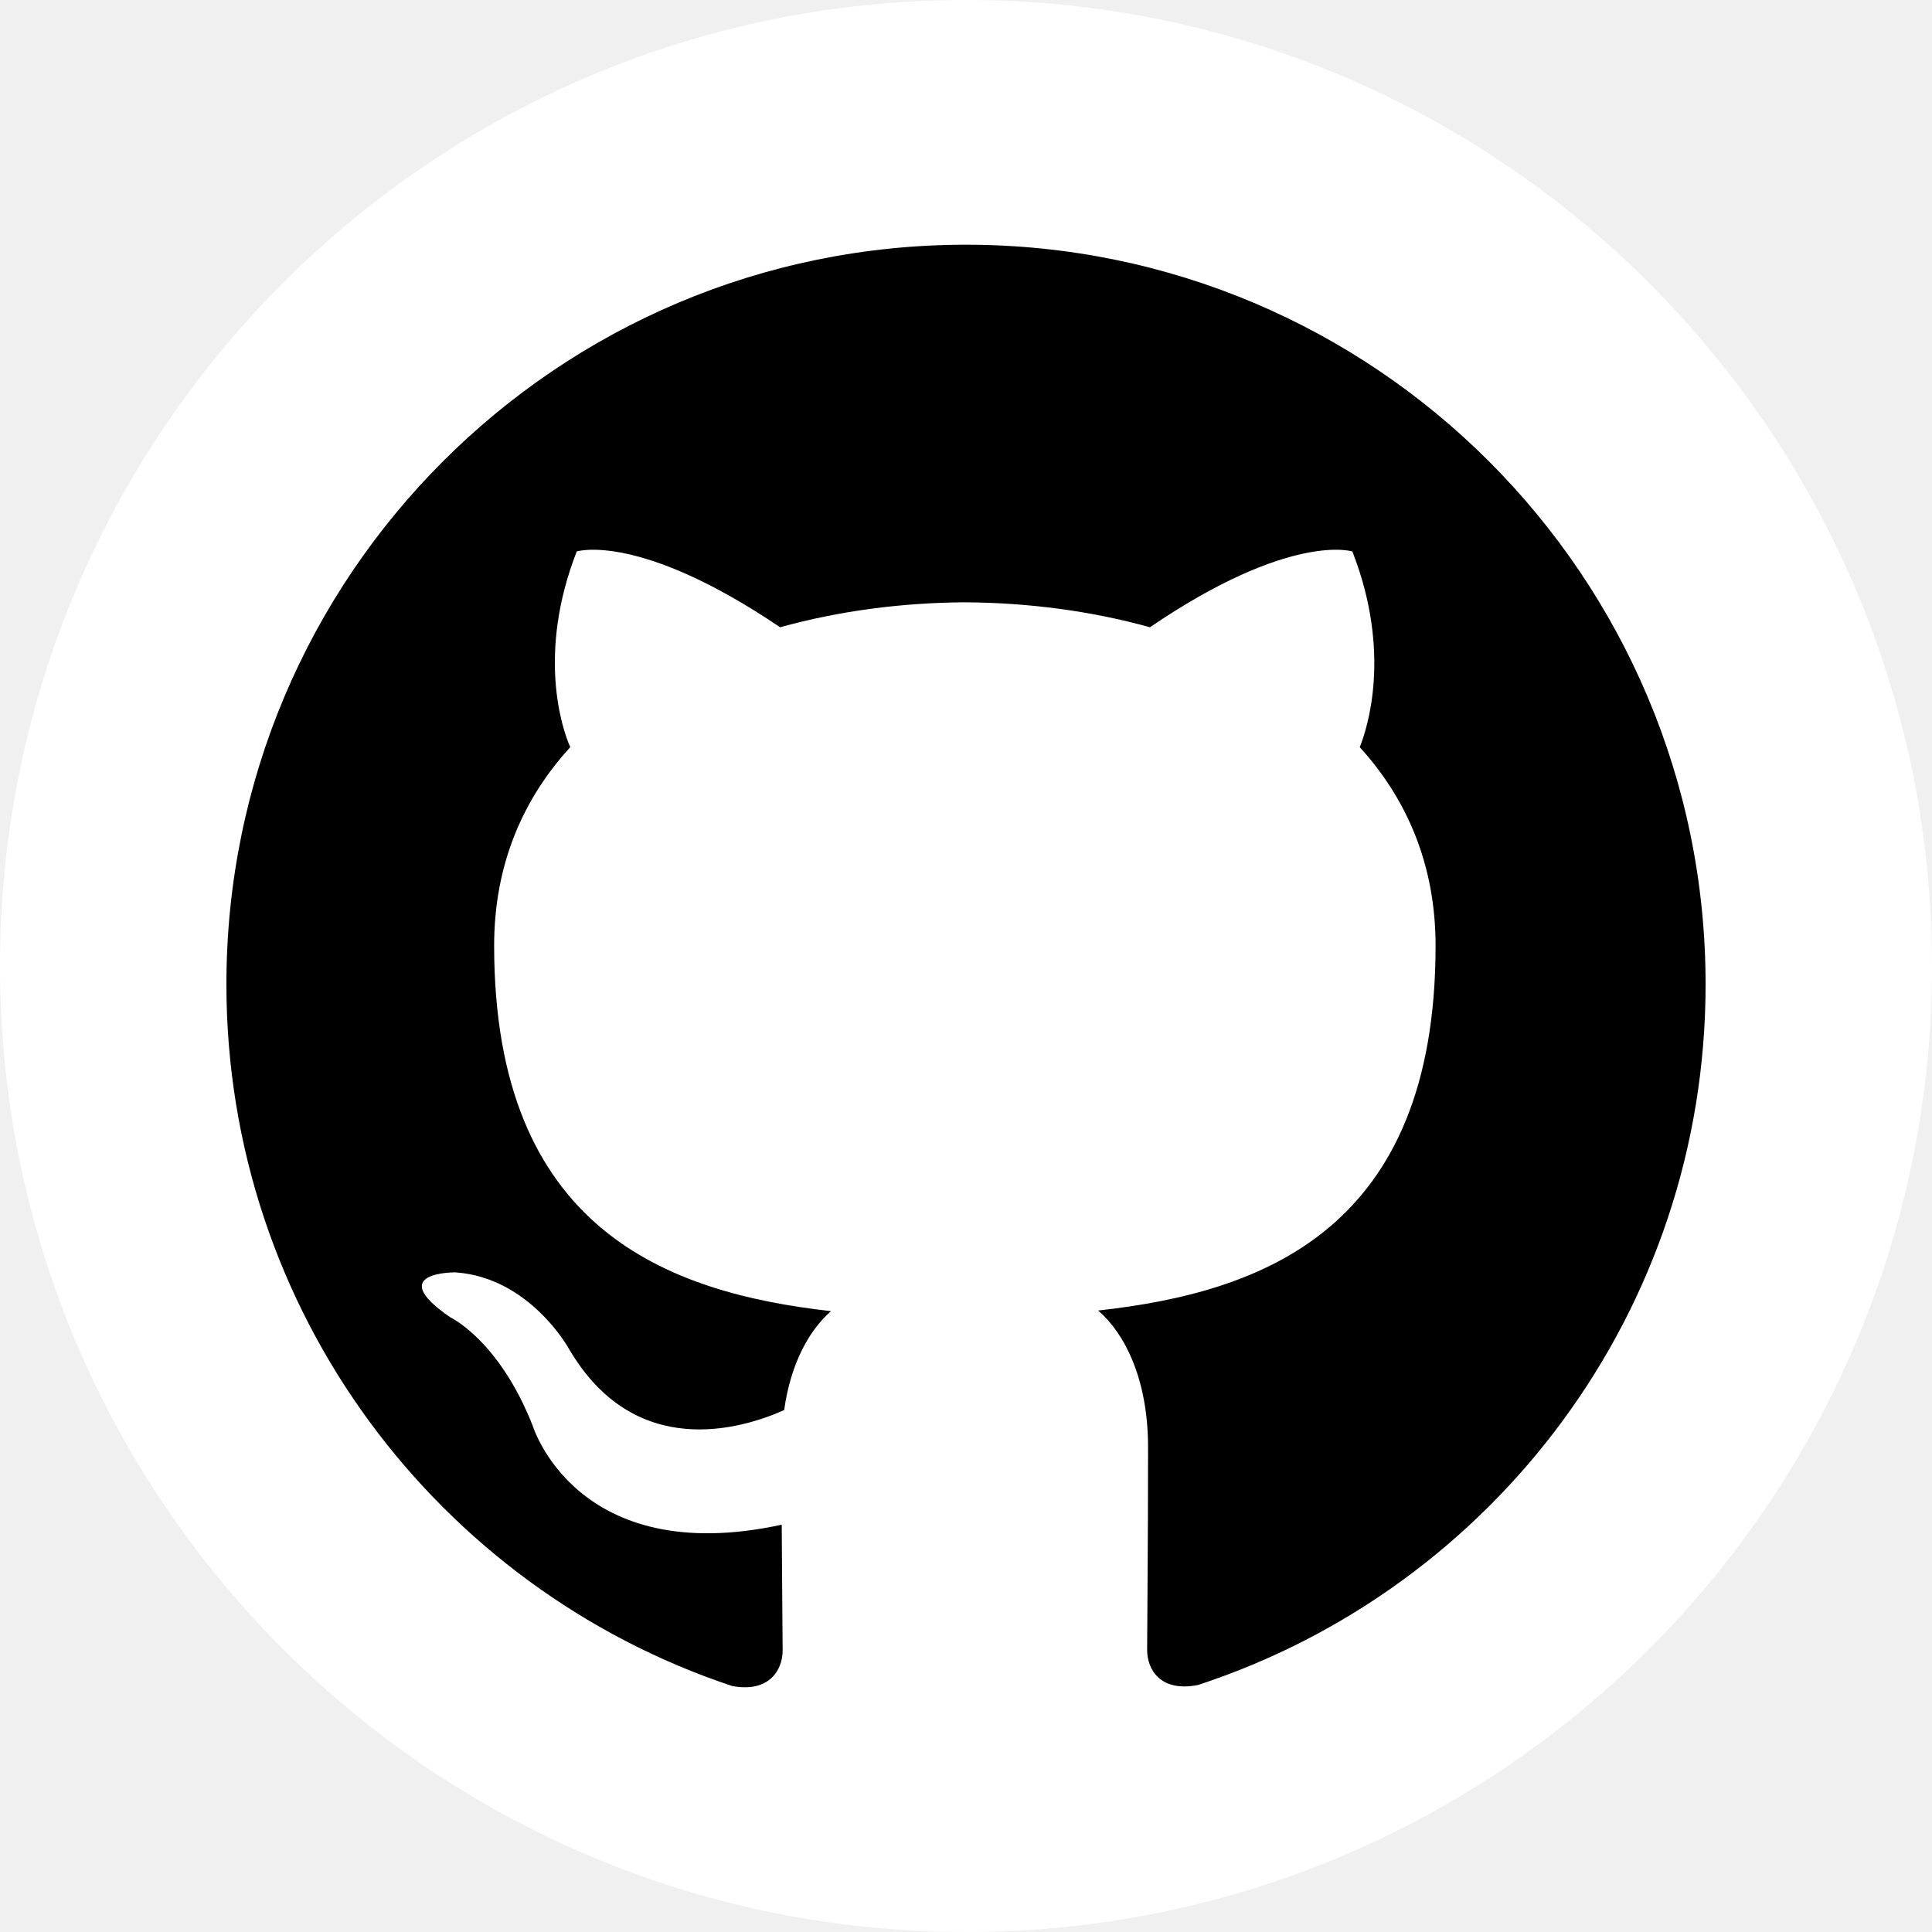
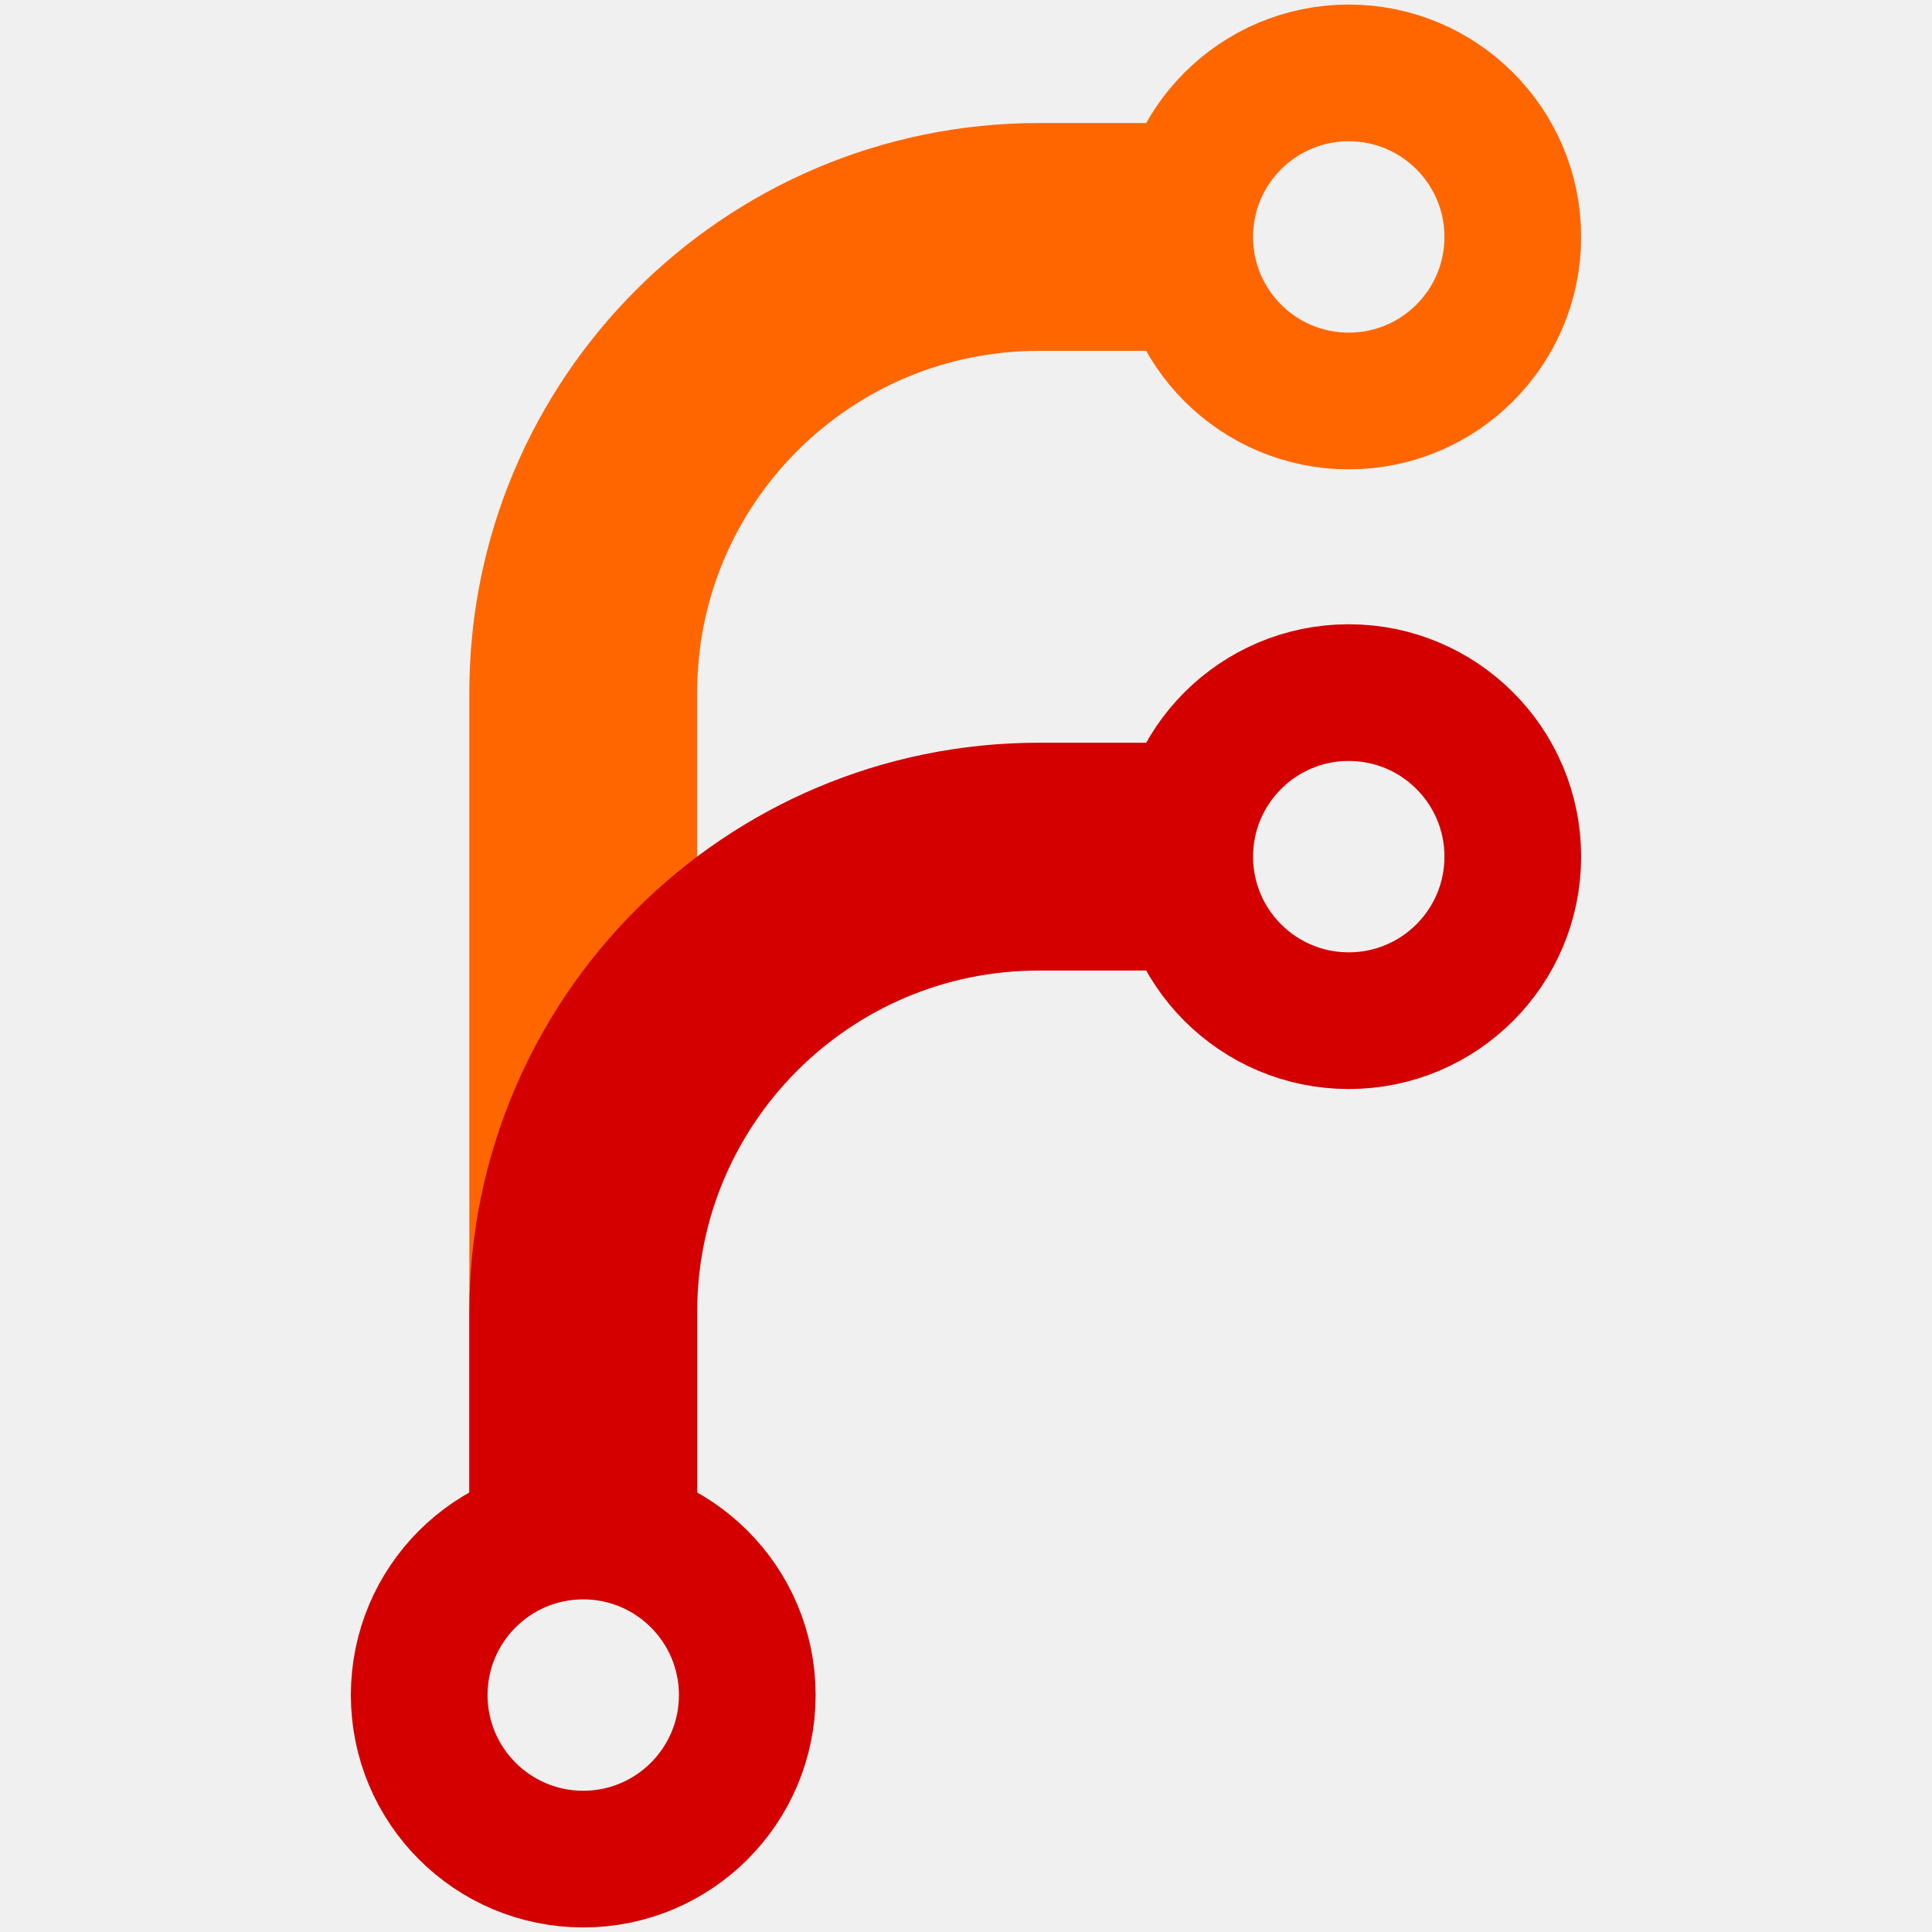
- <svg xmlns="http://www.w3.org/2000/svg" width="128" height="128" viewBox="0 0 128 128" fill="none">
-   <path d="M0 64C0 99.346 28.654 128 64 128C99.346 128 128 99.346 128 64C128 28.654 99.346 0 64 0C28.654 0 0 28.654 0 64Z" fill="white" />
-   <path d="M64 16.213C36.928 16.213 15 38.152 15 65.213C15 86.867 29.038 105.229 48.504 111.701C50.954 112.163 51.852 110.648 51.852 109.345C51.852 108.182 51.811 105.099 51.791 101.015C38.161 103.972 35.286 94.441 35.286 94.441C33.056 88.786 29.835 87.275 29.835 87.275C25.396 84.237 30.178 84.298 30.178 84.298C35.098 84.641 37.683 89.345 37.683 89.345C42.052 96.838 49.153 94.674 51.954 93.42C52.395 90.252 53.657 88.092 55.057 86.867C44.175 85.642 32.738 81.428 32.738 62.652C32.738 57.303 34.637 52.934 37.781 49.504C37.23 48.267 35.576 43.285 38.21 36.535C38.21 36.535 42.313 35.221 51.685 41.558C55.605 40.468 59.77 39.929 63.935 39.904C68.1 39.929 72.265 40.468 76.185 41.558C85.495 35.221 89.598 36.535 89.598 36.535C92.232 43.285 90.578 48.267 90.088 49.504C93.212 52.934 95.111 57.303 95.111 62.652C95.111 81.477 83.657 85.621 72.755 86.826C74.47 88.296 76.062 91.301 76.062 95.891C76.062 102.449 76.001 107.716 76.001 109.309C76.001 110.595 76.858 112.126 79.37 111.636C98.974 105.209 113 86.834 113 65.213C113 38.152 91.06 16.213 64 16.213Z" fill="black" />
+ <svg xmlns="http://www.w3.org/2000/svg" viewBox="0 0 212 212">
+   <style type="text/css">
+     circle {
+       fill: none;
+       stroke: #000;
+       stroke-width: 15;
+     }
+     path {
+       fill: none;
+       stroke: #000;
+       stroke-width: 25;
+     }
+     .orange {
+       stroke:#ff6600;
+     }
+     .red {
+       stroke:#d40000;
+     }
+   </style>
+   <g transform="translate(6,6)">
+     <path d="M58 168 v-98 a50 50 0 0 1 50-50 h20" class="orange" />
+     <path d="M58 168 v-30 a50 50 0 0 1 50-50 h20" class="red" />
+     <circle cx="142" cy="20" r="18" class="orange" />
+     <circle cx="142" cy="88" r="18" class="red" />
+     <circle cx="58" cy="180" r="18" class="red" />
+   </g>
</svg>
